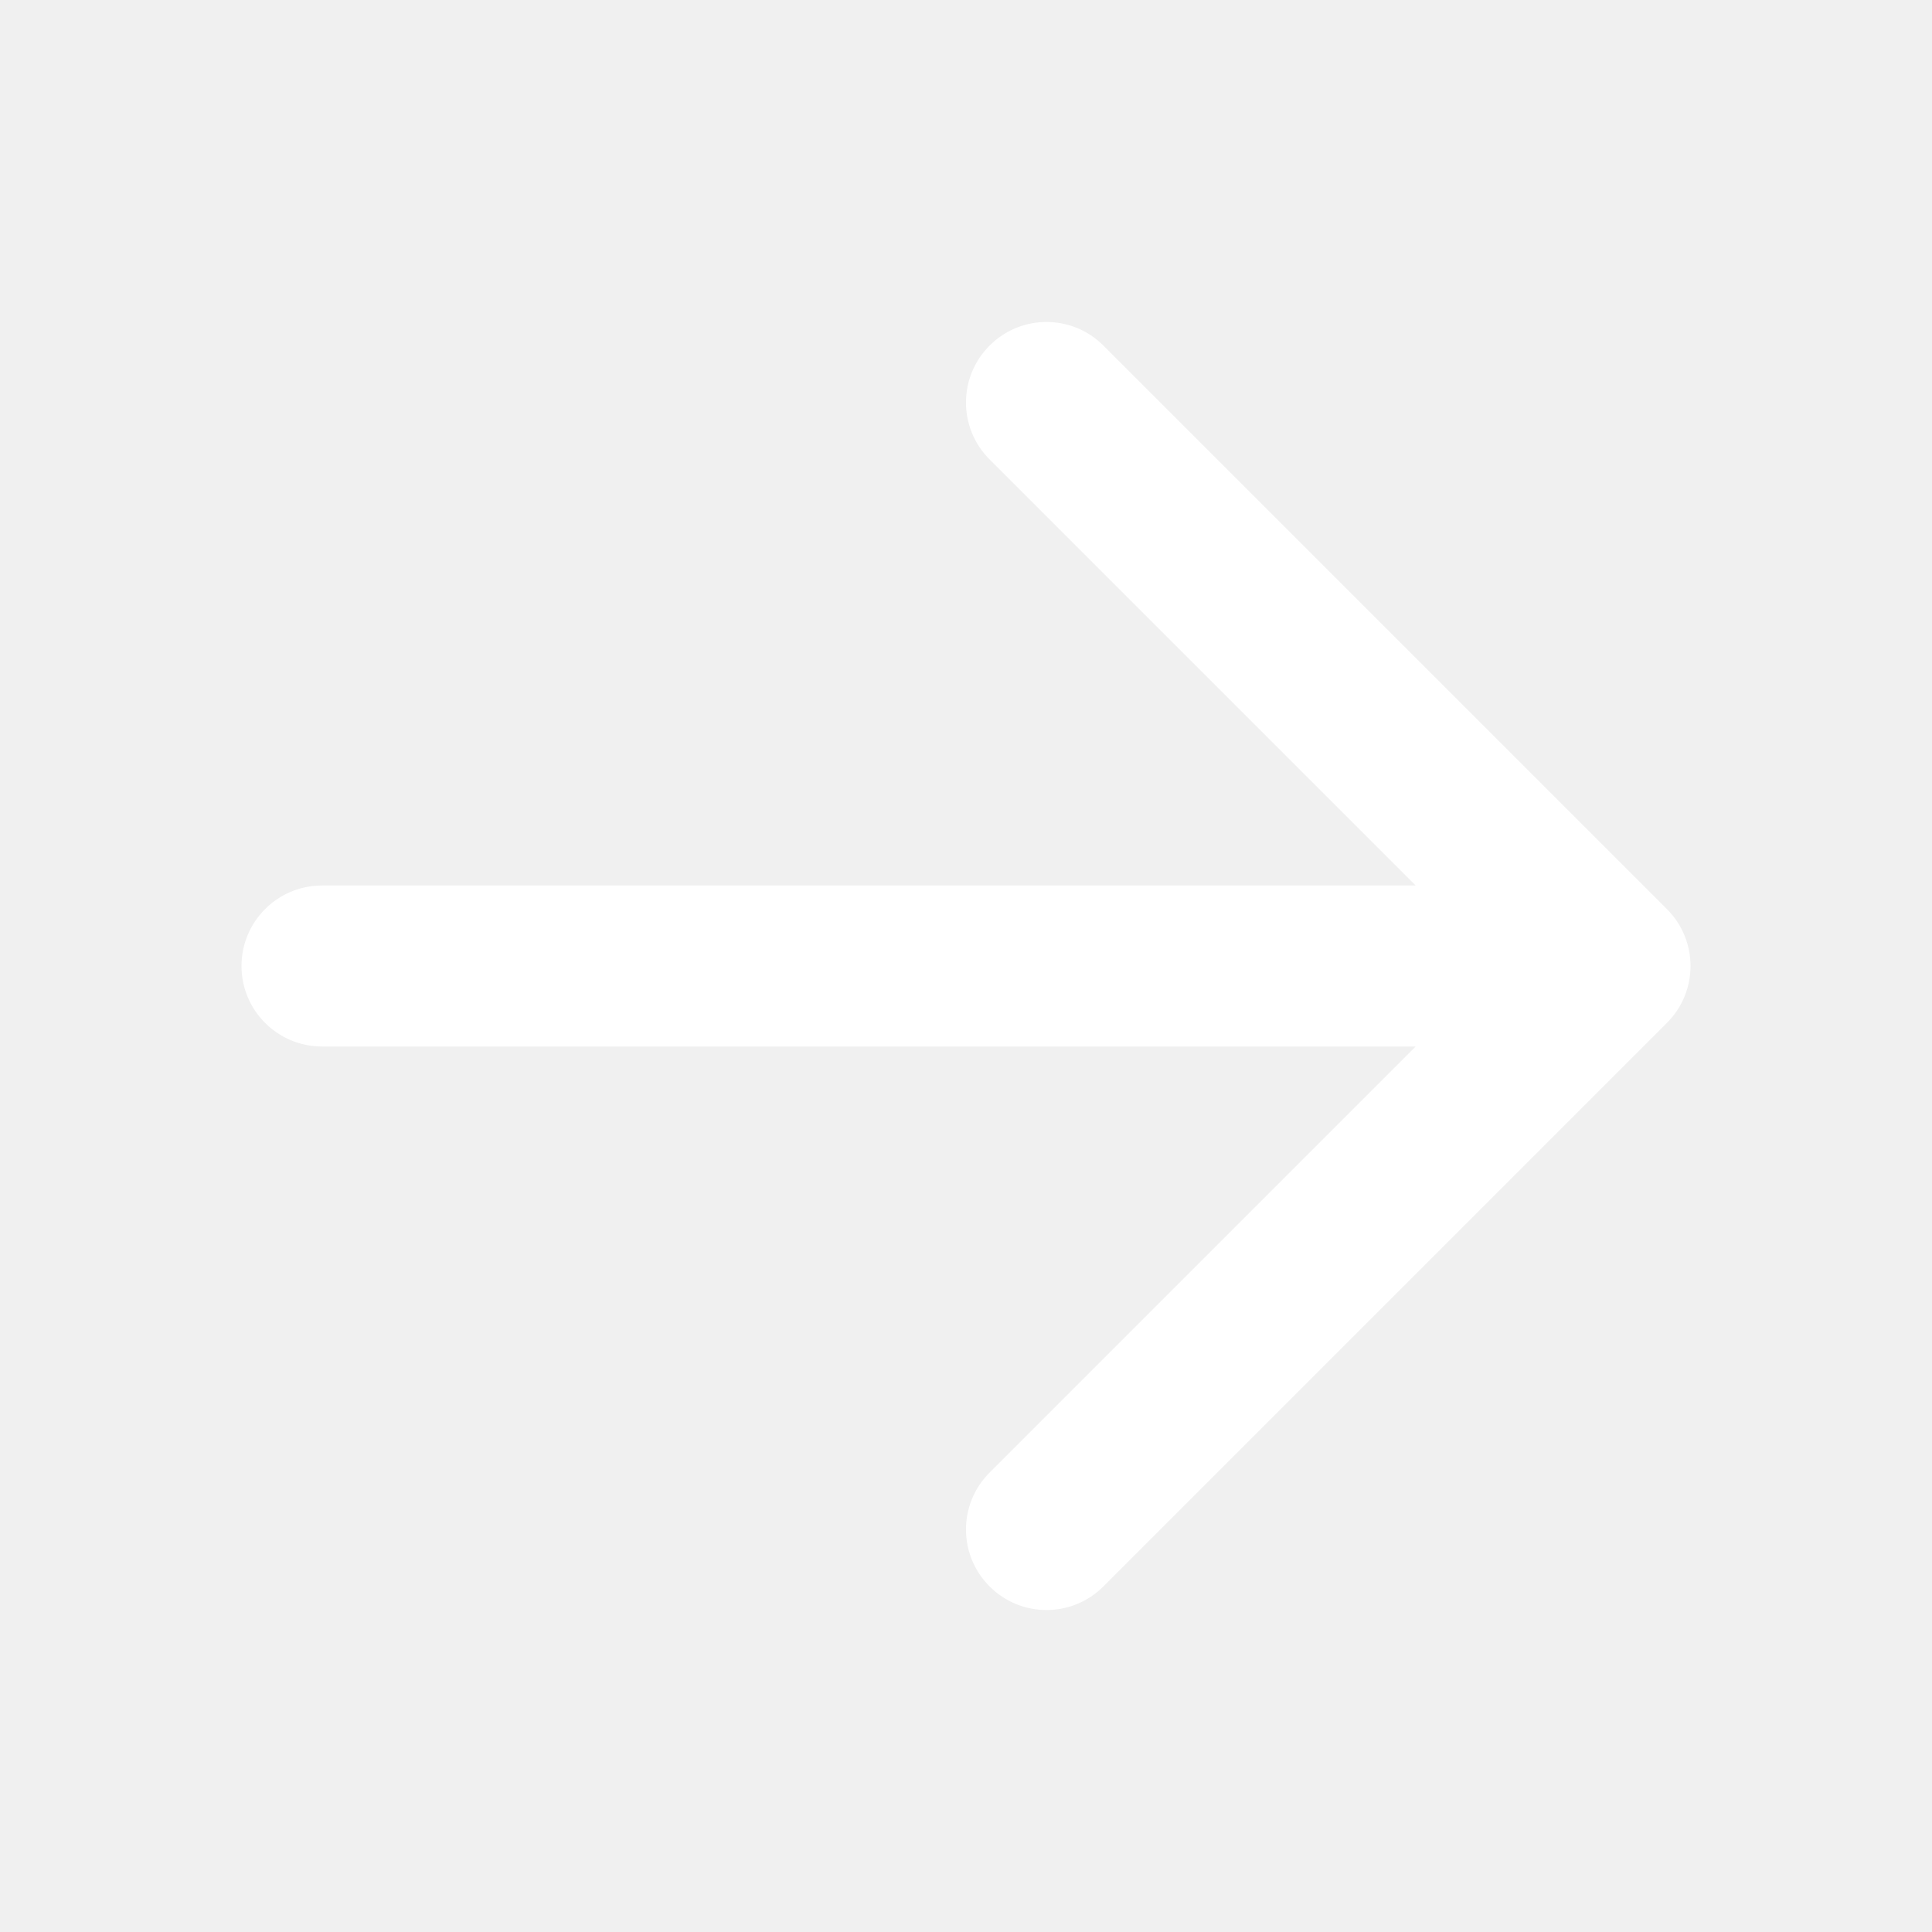
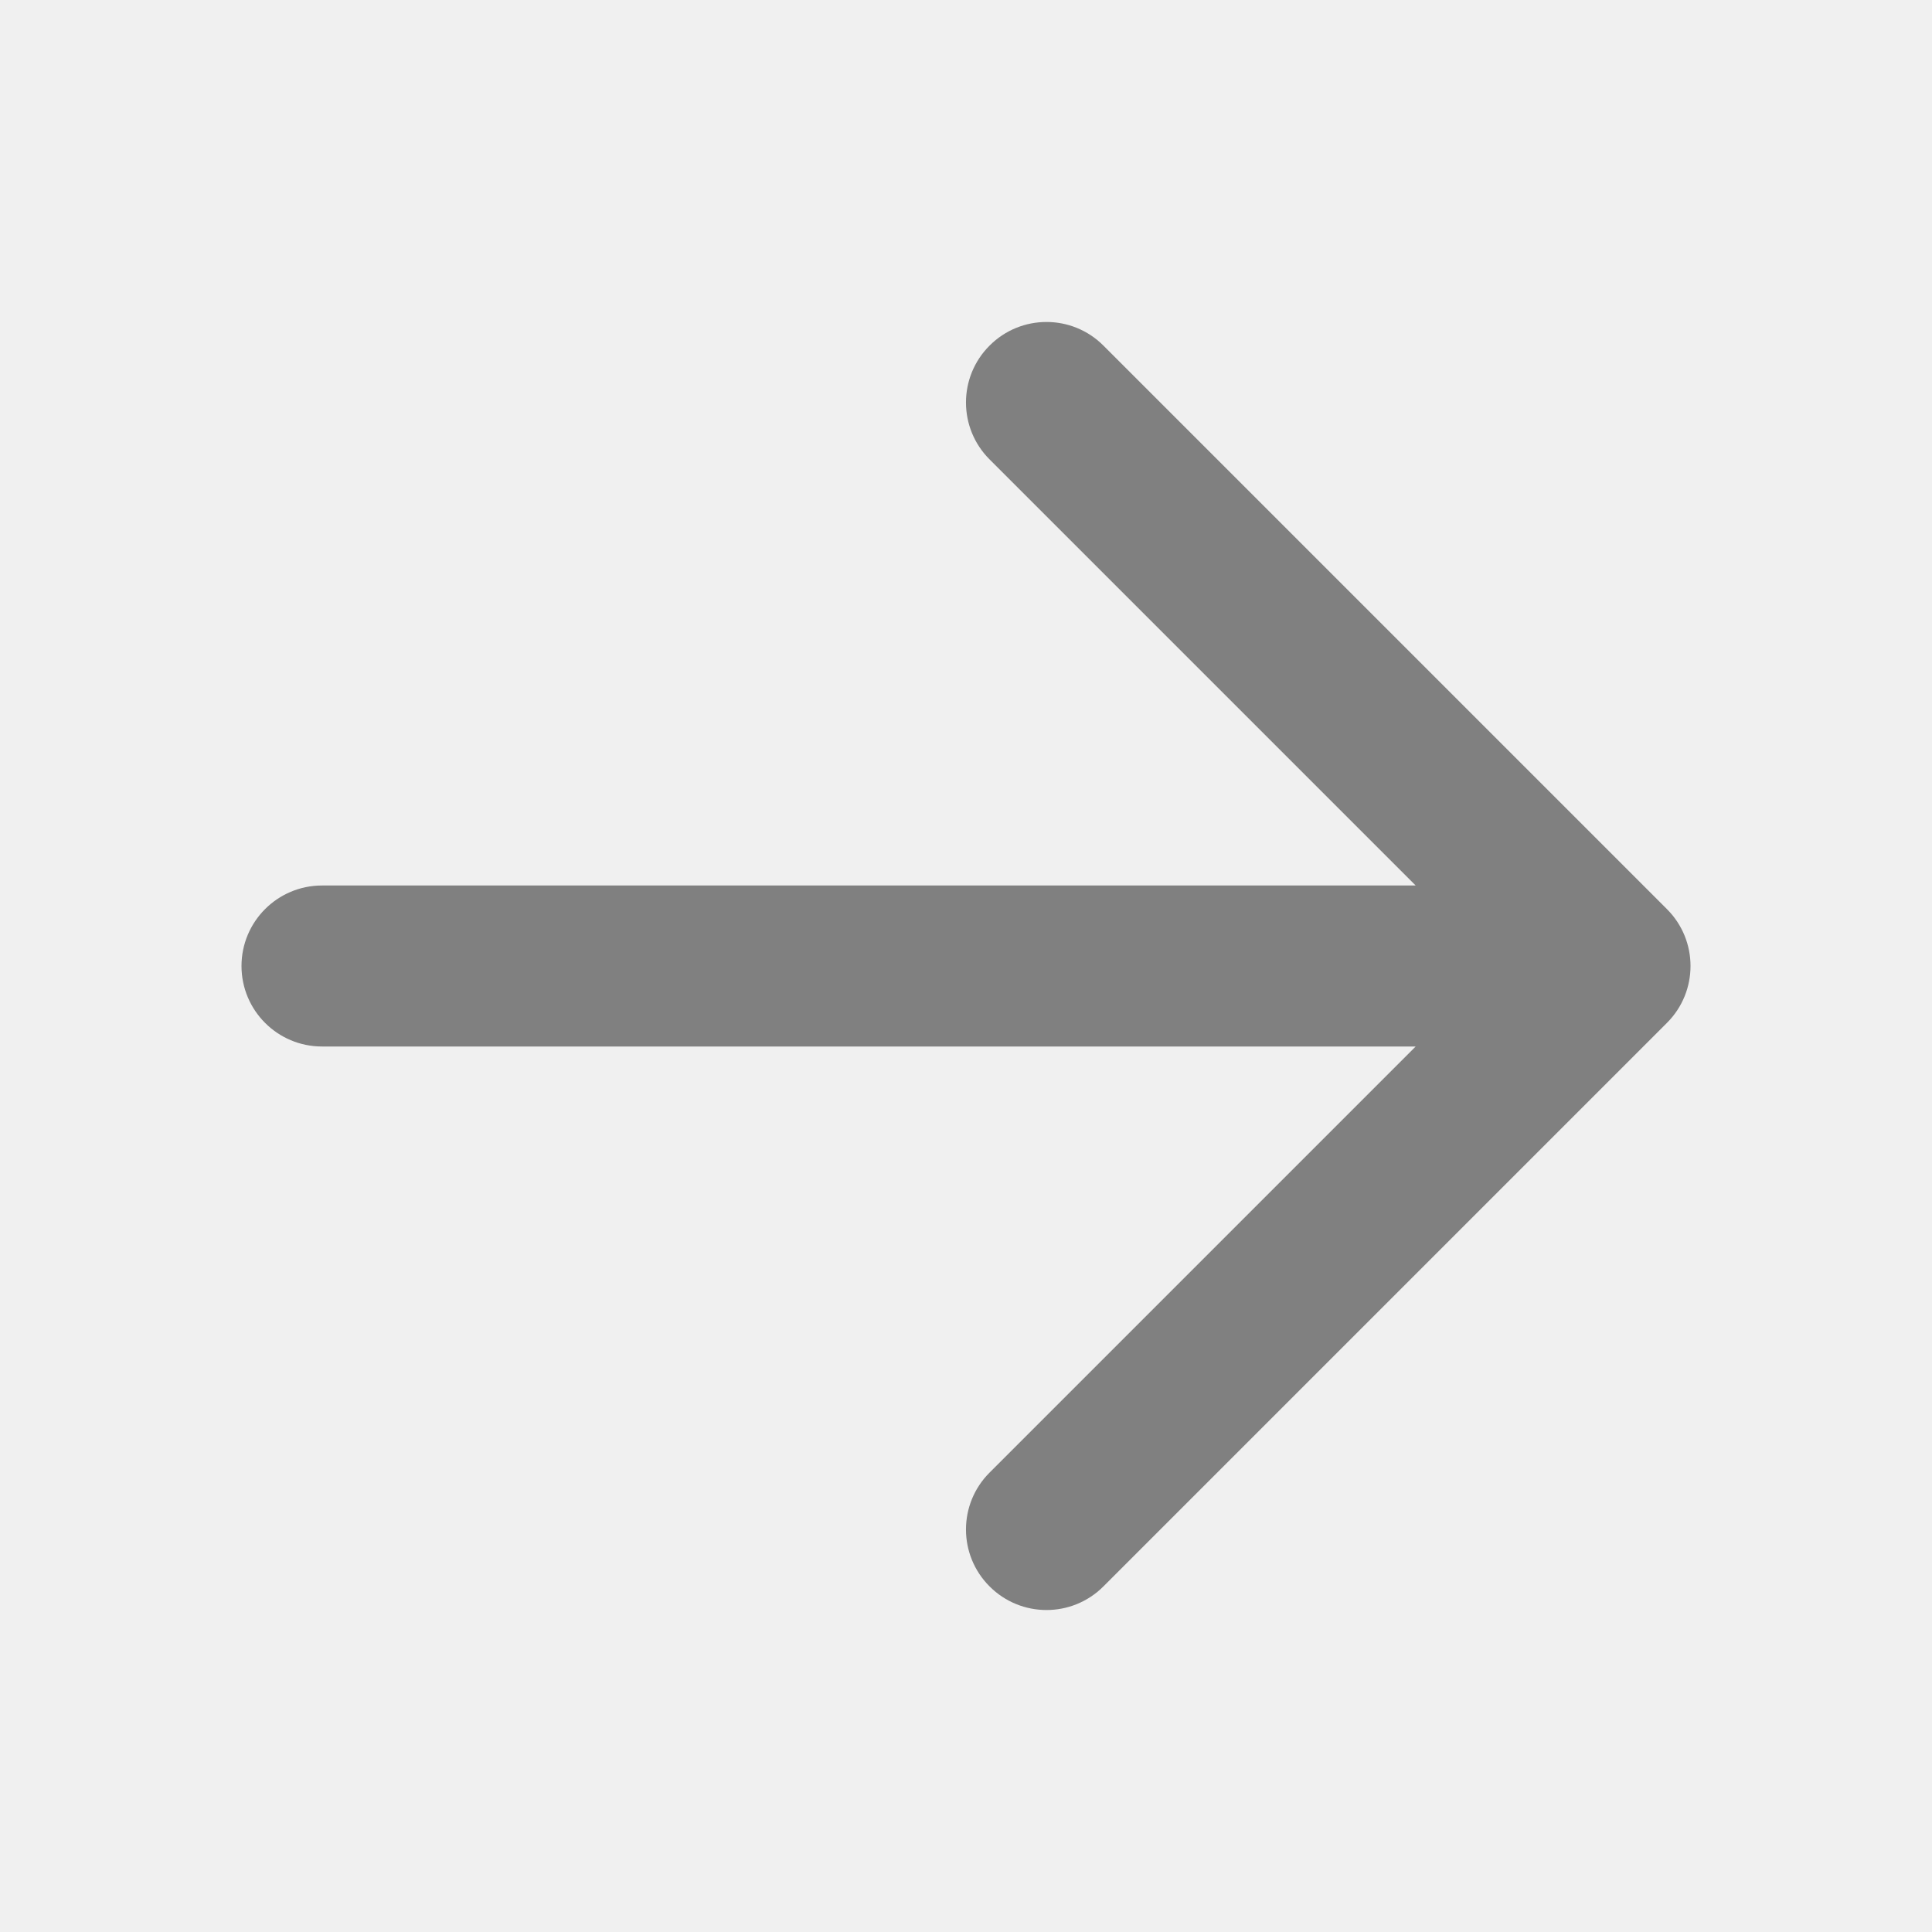
<svg xmlns="http://www.w3.org/2000/svg" width="800px" height="800px" viewBox="0 0 24 24" fill="none">
  <g id="SVGRepo_bgCarrier" stroke-width="0" />
  <g id="SVGRepo_tracerCarrier" stroke-linecap="round" stroke-linejoin="round" />
  <g id="SVGRepo_iconCarrier">
-     <path fill-rule="evenodd" clip-rule="evenodd" d="M12.293 4.293C12.683 3.902 13.317 3.902 13.707 4.293L20.707 11.293C21.098 11.683 21.098 12.317 20.707 12.707L13.707 19.707C13.317 20.098 12.683 20.098 12.293 19.707C11.902 19.317 11.902 18.683 12.293 18.293L17.586 13H4C3.448 13 3 12.552 3 12C3 11.448 3.448 11 4 11H17.586L12.293 5.707C11.902 5.317 11.902 4.683 12.293 4.293Z" fill="#ffffff" />
+     <path fill-rule="evenodd" clip-rule="evenodd" d="M12.293 4.293C12.683 3.902 13.317 3.902 13.707 4.293L20.707 11.293C21.098 11.683 21.098 12.317 20.707 12.707L13.707 19.707C13.317 20.098 12.683 20.098 12.293 19.707C11.902 19.317 11.902 18.683 12.293 18.293L17.586 13H4C3.448 13 3 12.552 3 12C3 11.448 3.448 11 4 11H17.586L12.293 5.707C11.902 5.317 11.902 4.683 12.293 4.293Z" fill="gray" />
  </g>
</svg>
